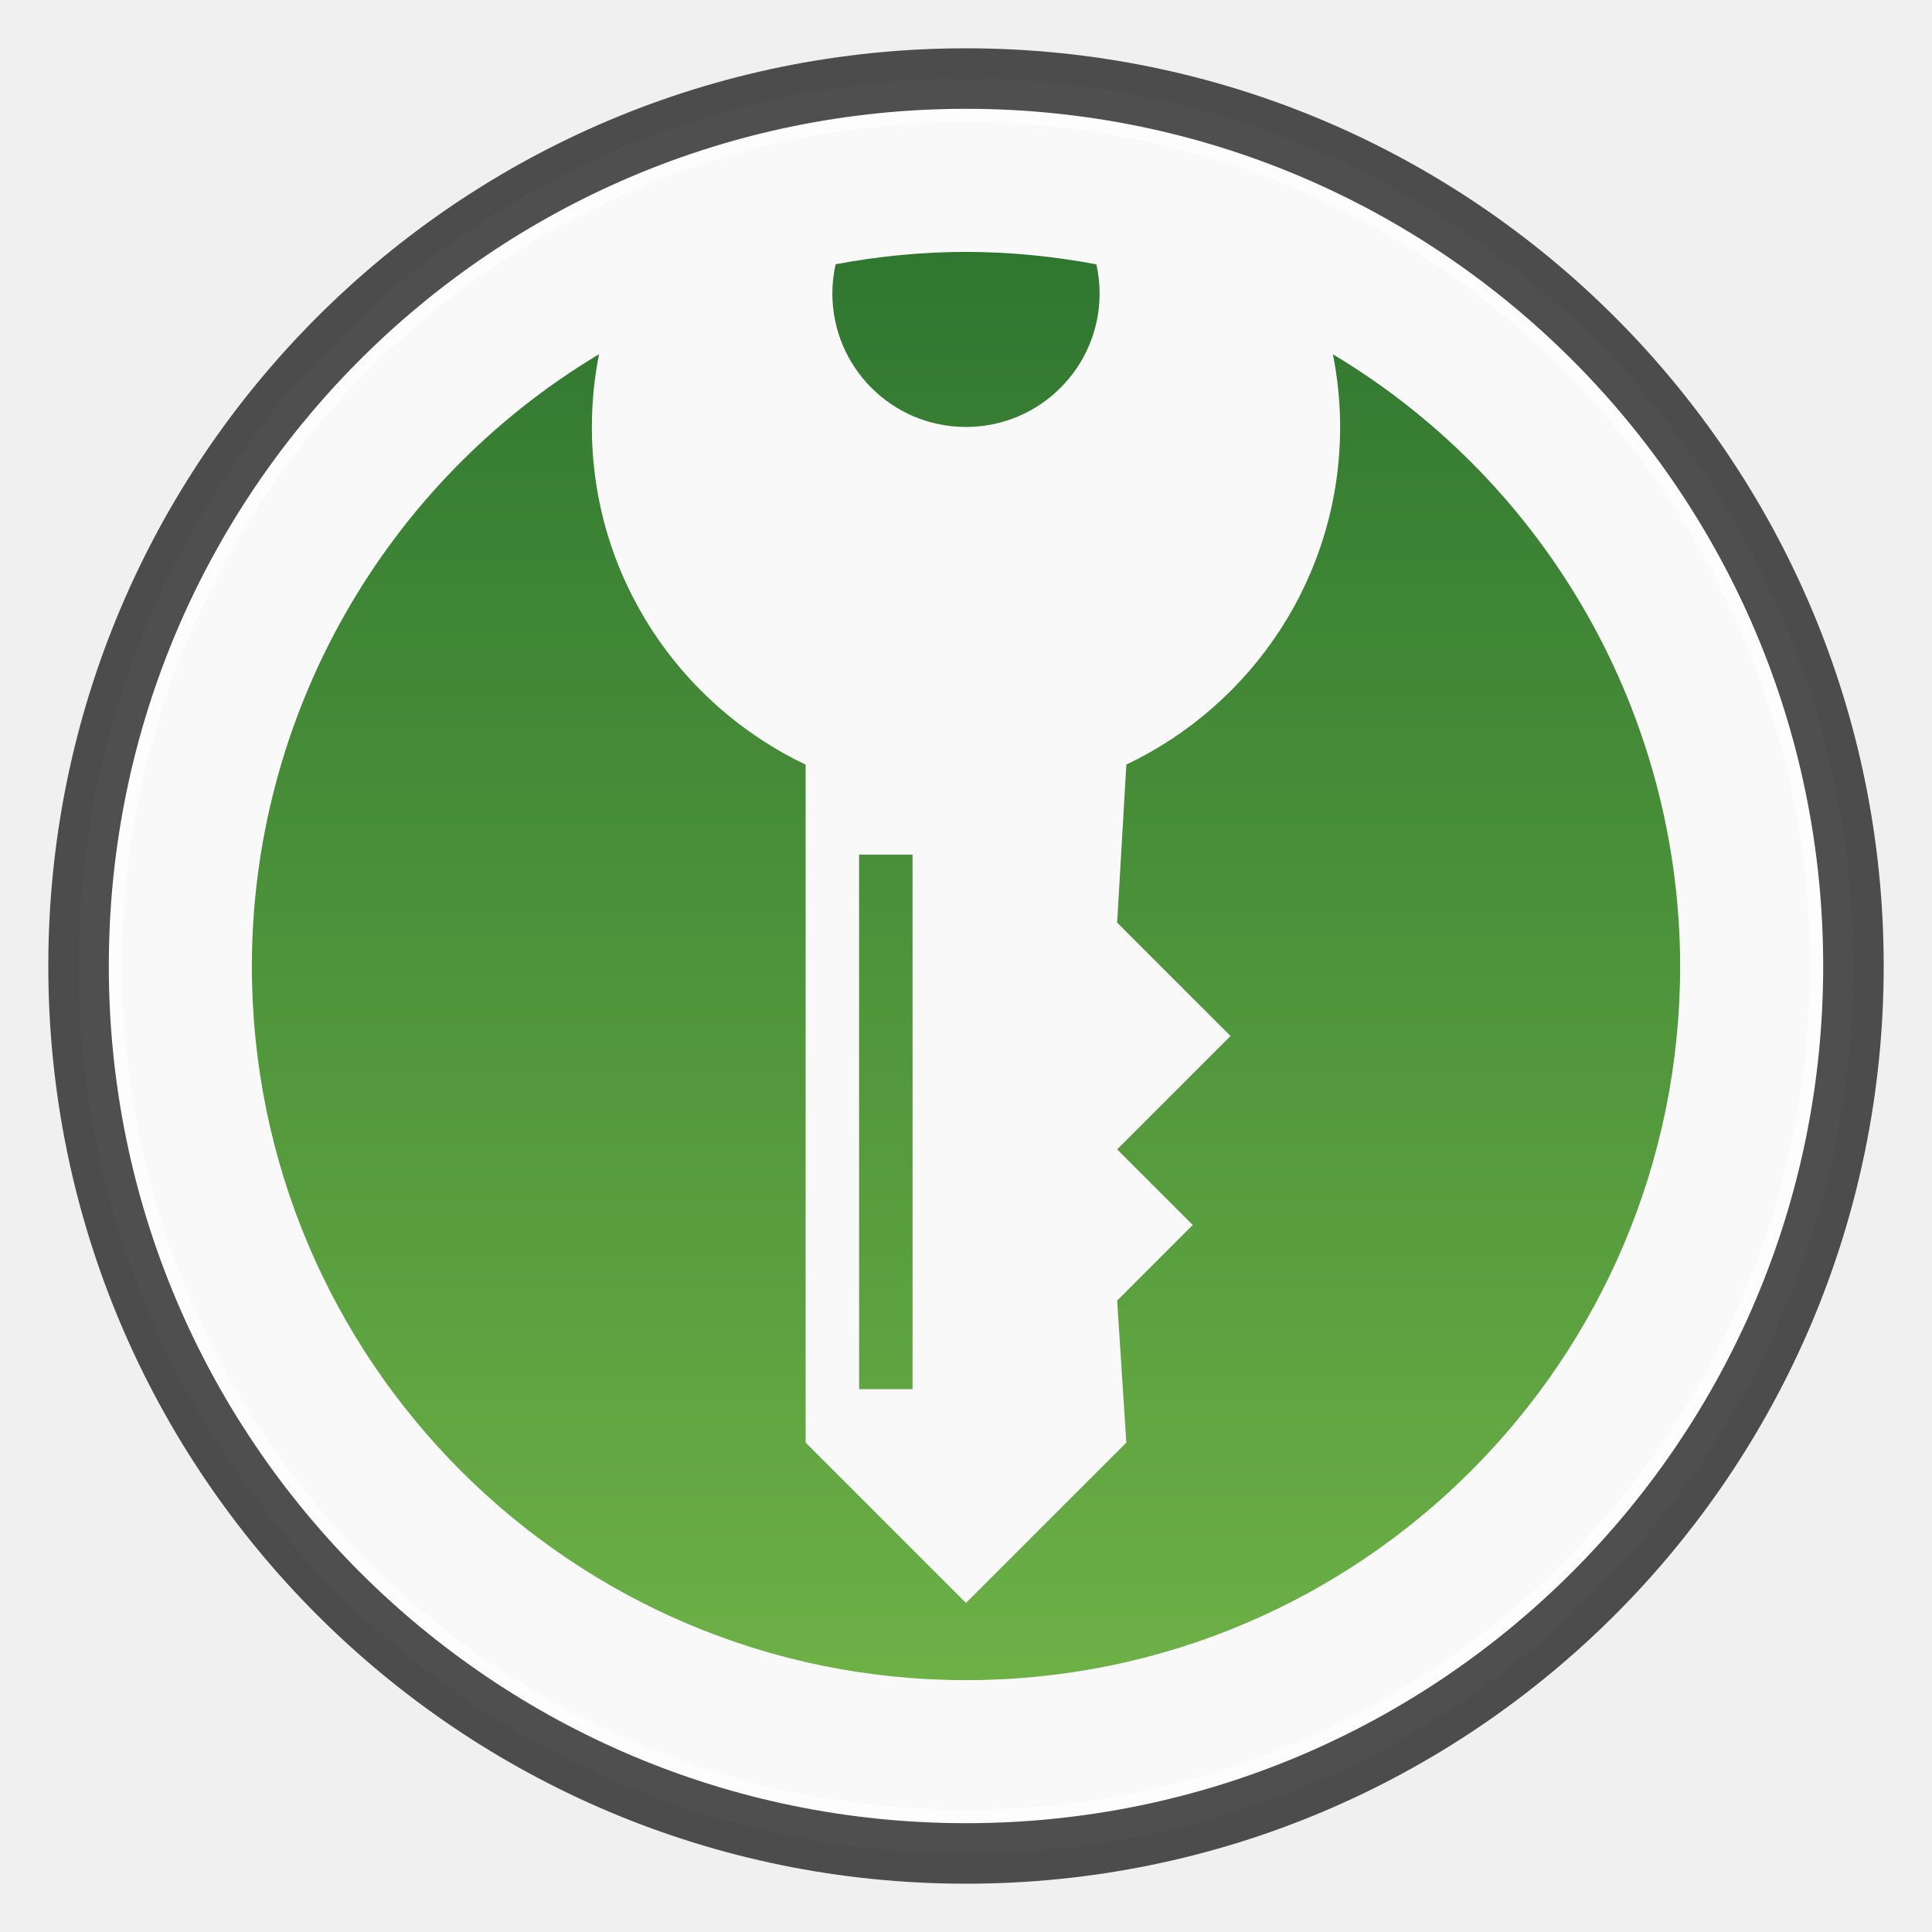
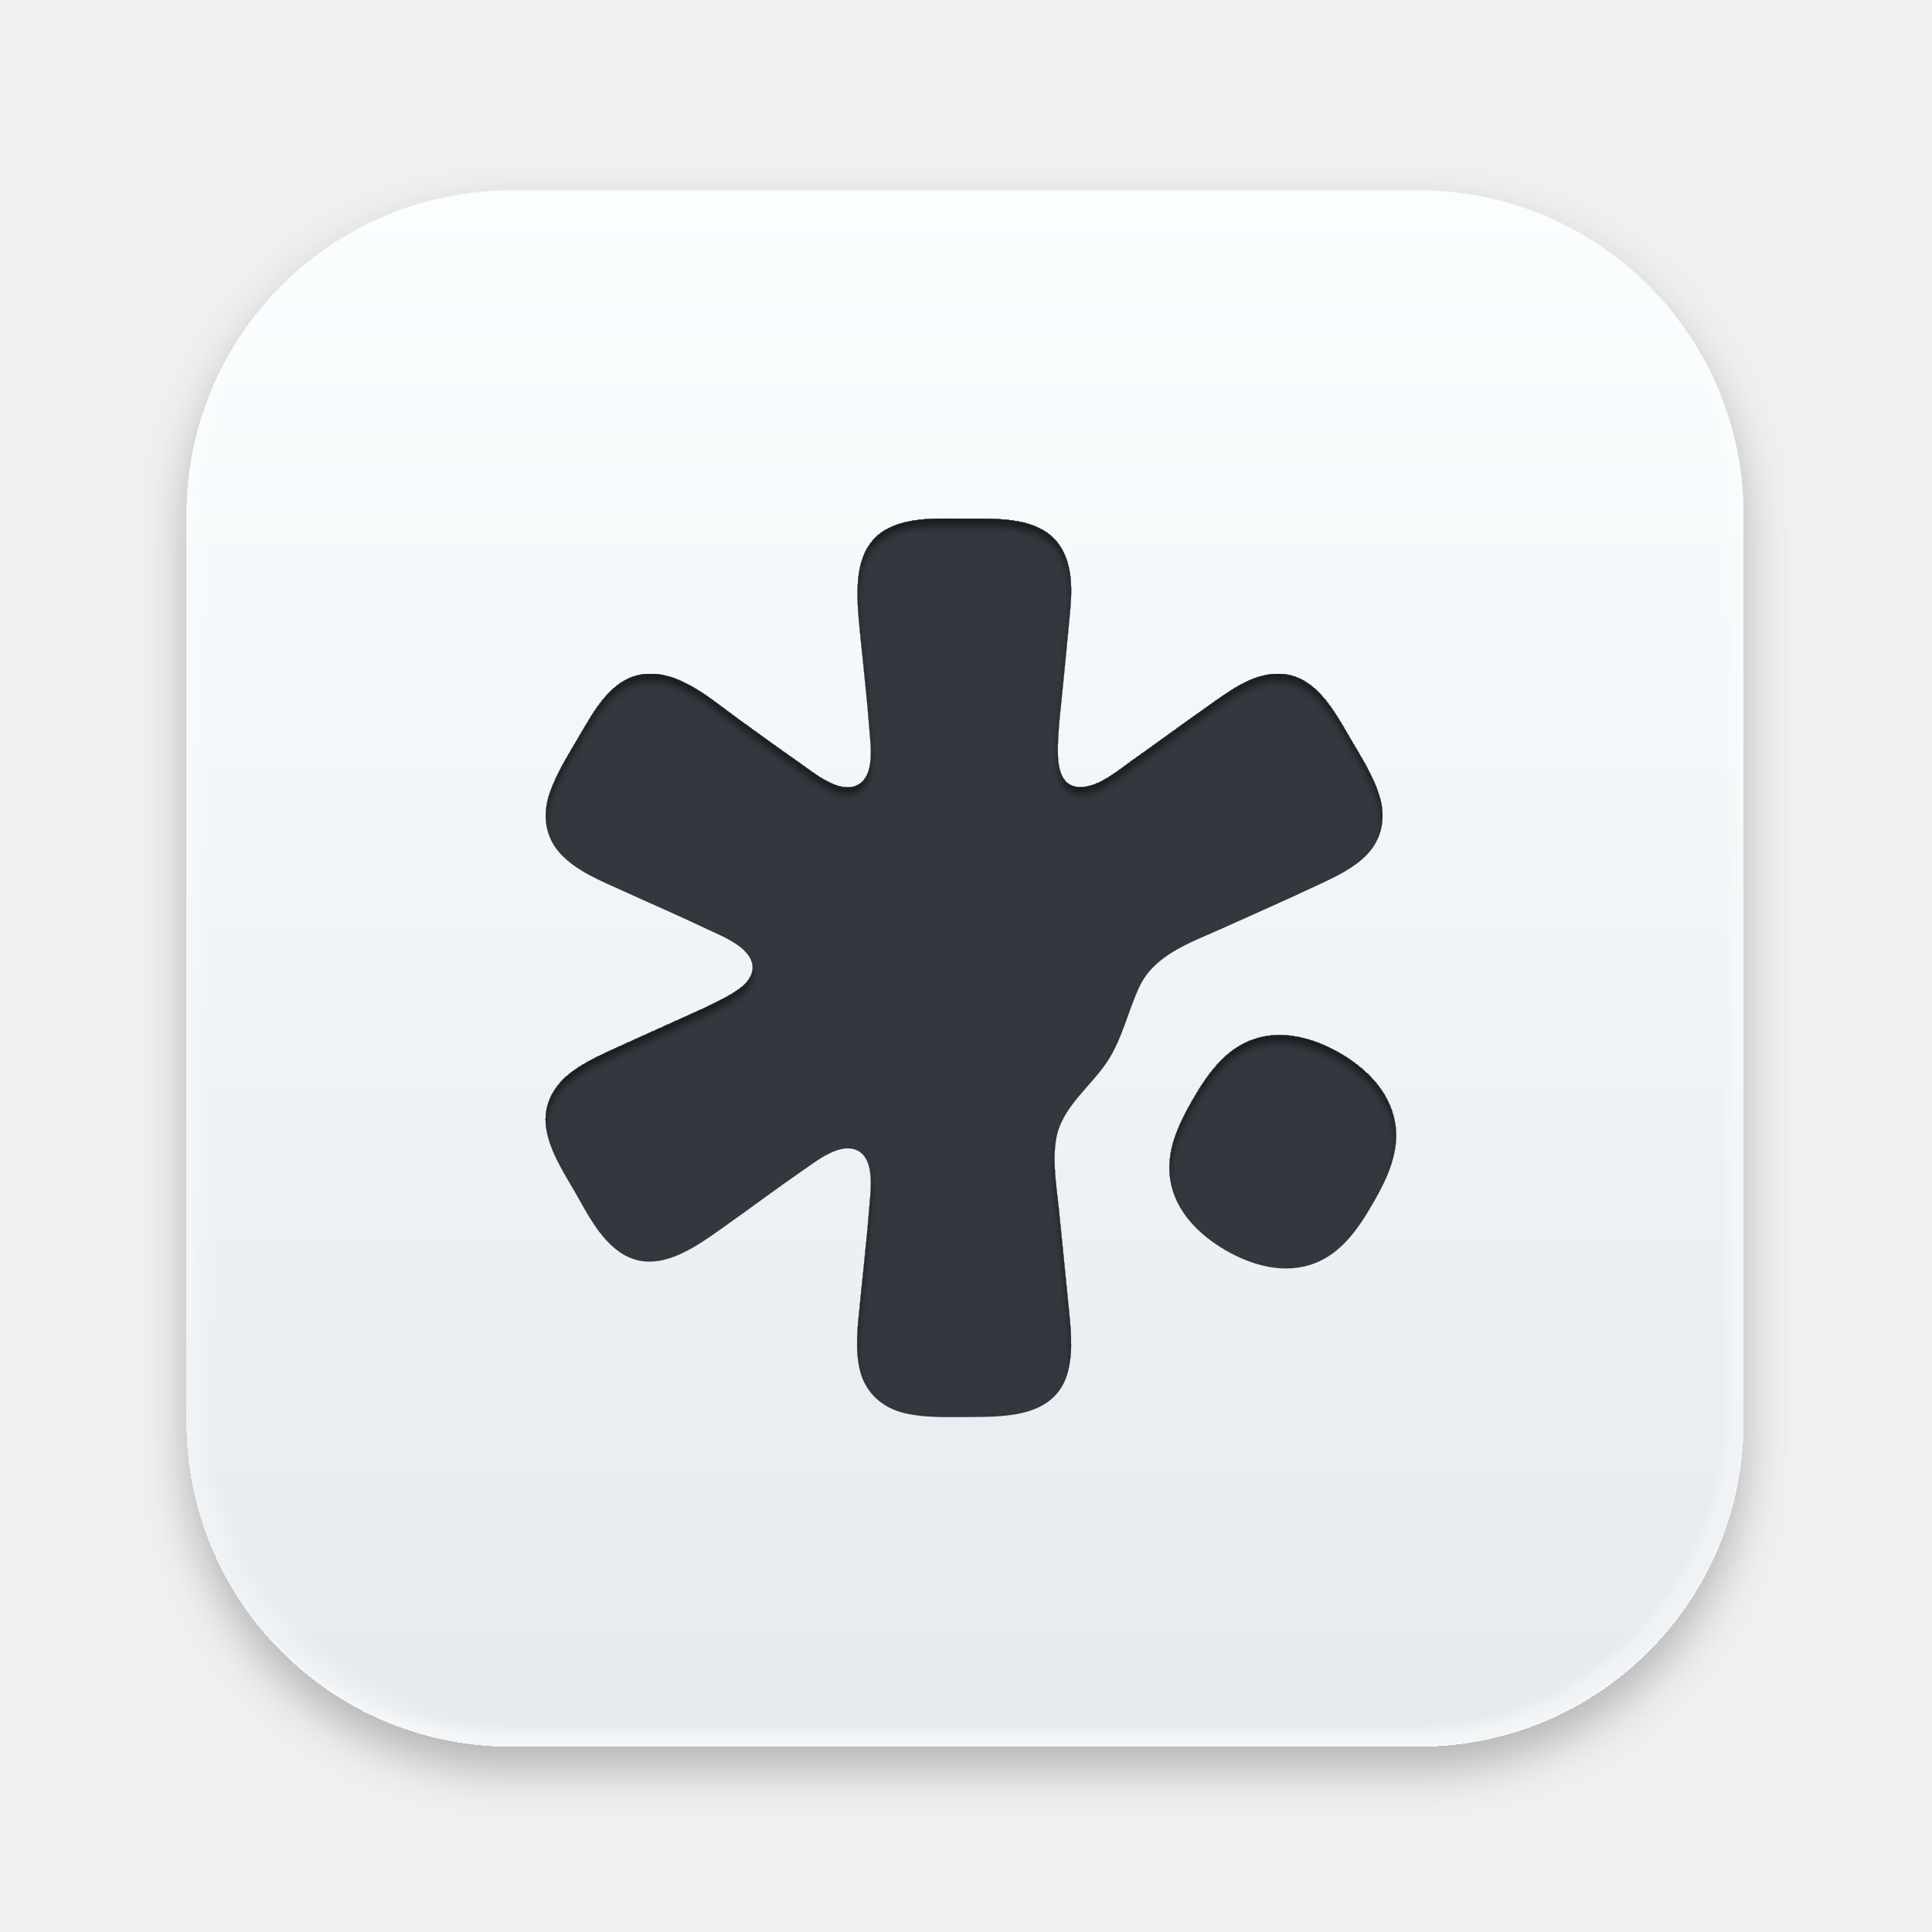
- <svg xmlns="http://www.w3.org/2000/svg" xmlns:ns1="http://www.openswatchbook.org/uri/2009/osb" xmlns:xlink="http://www.w3.org/1999/xlink" version="1.1" id="svg2" viewBox="0 0 100 100" height="100" width="100">
-   <defs id="defs4">
-     <linearGradient id="linearGradient4316">
-       <stop id="stop4318" offset="0" style="stop-color:#226e23;stop-opacity:1" />
-       <stop id="stop4320" offset="1" style="stop-color:#63ab3a;stop-opacity:1" />
+ <svg xmlns="http://www.w3.org/2000/svg" width="1024" height="1024" viewBox="0 0 1024 1024" fill="none">
+   <g filter="url(#filter0_dii_4068_305)">
+     <path d="M99 273C99 178.007 176.007 101 271 101H752C846.993 101 924 178.007 924 273V753.607C924 848.6 846.993 925.607 752 925.607H271C176.007 925.607 99 848.6 99 753.607V273Z" fill="url(#paint0_linear_4068_305)" />
+   </g>
+   <g filter="url(#filter1_i_4068_305)">
+     <path d="M562.594 371.3C561.781 379.019 560.969 386.737 560.725 394.456C560.481 402.012 560.4 415.5 570.394 417.044C580.794 418.669 592.169 408.675 599.887 403.231C613.456 393.644 626.862 383.731 640.512 374.144C651.156 366.669 663.019 357.487 676.669 357.162C696.575 356.675 706.975 376.5 715.587 391.287C721.6 401.606 728.587 412.25 731.675 423.869C734.356 434.269 732.244 444.75 724.769 452.712C717.944 459.944 708.6 464.412 699.662 468.556C682.031 476.925 664.075 484.725 646.281 492.769C630.519 499.837 611.994 506.175 604.031 522.75C597.775 535.912 595.094 549.969 587.05 562.4C578.112 576.131 562.675 586.775 559.75 603.756C557.719 615.7 559.912 628.375 561.131 640.237C562.837 657.056 564.544 673.794 566.169 690.612C567.306 702.312 569.012 714.825 566.169 726.444C560.156 750.819 534.481 750.981 514.087 751.062C502.794 751.062 491.012 751.631 479.881 749.112C467.937 746.431 458.837 738.55 455.831 726.444C452.987 714.825 454.694 702.312 455.831 690.612C457.537 673.225 459.569 655.919 460.869 638.612C461.519 630.569 463.712 614.562 454.531 609.85C445.187 605.219 432.594 615.537 425.687 620.25C411.875 629.756 398.469 639.831 384.819 649.5C368.894 660.794 347.606 677.125 328.35 663.556C317.625 656.081 311.206 643.081 304.869 632.031C298.775 621.469 291.381 610.256 289.512 598.069C287.562 585.394 293.819 574.75 303.975 567.519C311.856 561.912 320.875 558.012 329.65 554.031C340.619 549.075 351.587 544.119 362.556 539.162C370.031 535.75 377.669 532.5 384.819 528.519C390.425 525.431 398.469 520.719 398.875 513.487C399.444 502.6 382.95 496.344 375.394 492.769C360.281 485.537 344.925 478.956 329.65 471.969C318.437 466.85 305.844 461.894 297.231 452.712C288.862 443.775 287.481 432.075 291.219 420.862C294.875 410.056 301.212 400.144 306.9 390.394C315.025 376.581 324.531 358.544 342.487 357.244C360.769 355.862 377.344 371.137 391.075 380.969C402.044 388.85 412.85 396.812 423.981 404.531C431.131 409.487 444.7 421.106 454.531 416.15C463.712 411.437 461.519 395.431 460.869 387.387C459.569 370.081 457.537 352.775 455.831 335.387C453.962 315.644 450.631 288.587 472.894 279.081C484.919 273.962 499.219 274.937 512.056 274.937C530.175 274.937 554.55 273.637 563.812 292.975C569.5 304.675 567.712 318.894 566.494 331.406C565.275 344.731 563.894 357.975 562.594 371.3Z" fill="#34373E" />
+     <path d="M649.694 662.744C635.556 654.537 622.963 642.187 620.281 625.369C617.844 610.094 624.75 595.794 632.144 582.956C639.944 569.469 649.45 555.819 664.969 550.7C680.244 545.662 696.494 550.375 710.063 558.175C723.875 566.137 736.306 578.325 739.313 594.575C742.238 610.175 735.169 624.881 727.531 638.044C720.138 650.881 711.2 664.044 696.819 669.569C680.894 675.662 663.831 670.869 649.694 662.744Z" fill="#34373E" />
+   </g>
+   <defs>
+     <filter id="filter0_dii_4068_305" x="75" y="89" width="873" height="872.607" filterUnits="userSpaceOnUse" color-interpolation-filters="sRGB">
+       <feFlood flood-opacity="0" result="BackgroundImageFix" />
+       <feColorMatrix in="SourceAlpha" type="matrix" values="0 0 0 0 0 0 0 0 0 0 0 0 0 0 0 0 0 0 127 0" result="hardAlpha" />
+       <feOffset dy="12" />
+       <feGaussianBlur stdDeviation="12" />
+       <feComposite in2="hardAlpha" operator="out" />
+       <feColorMatrix type="matrix" values="0 0 0 0 0 0 0 0 0 0 0 0 0 0 0 0 0 0 0.25 0" />
+       <feBlend mode="normal" in2="BackgroundImageFix" result="effect1_dropShadow_4068_305" />
+       <feBlend mode="normal" in="SourceGraphic" in2="effect1_dropShadow_4068_305" result="shape" />
+       <feColorMatrix in="SourceAlpha" type="matrix" values="0 0 0 0 0 0 0 0 0 0 0 0 0 0 0 0 0 0 127 0" result="hardAlpha" />
+       <feOffset dx="8" dy="-8" />
+       <feGaussianBlur stdDeviation="4" />
+       <feComposite in2="hardAlpha" operator="arithmetic" k2="-1" k3="1" />
+       <feColorMatrix type="matrix" values="0 0 0 0 0.999 0 0 0 0 0.999 0 0 0 0 0.999 0 0 0 0.35 0" />
+       <feBlend mode="normal" in2="shape" result="effect2_innerShadow_4068_305" />
+       <feColorMatrix in="SourceAlpha" type="matrix" values="0 0 0 0 0 0 0 0 0 0 0 0 0 0 0 0 0 0 127 0" result="hardAlpha" />
+       <feOffset dx="-8" dy="-8" />
+       <feGaussianBlur stdDeviation="2" />
+       <feComposite in2="hardAlpha" operator="arithmetic" k2="-1" k3="1" />
+       <feColorMatrix type="matrix" values="0 0 0 0 1 0 0 0 0 1 0 0 0 0 1 0 0 0 0.35 0" />
+       <feBlend mode="normal" in2="effect2_innerShadow_4068_305" result="effect3_innerShadow_4068_305" />
+     </filter>
+     <filter id="filter1_i_4068_305" x="251" y="253" width="520" height="524" filterUnits="userSpaceOnUse" color-interpolation-filters="sRGB">
+       <feFlood flood-opacity="0" result="BackgroundImageFix" />
+       <feBlend mode="normal" in="SourceGraphic" in2="BackgroundImageFix" result="shape" />
+       <feColorMatrix in="SourceAlpha" type="matrix" values="0 0 0 0 0 0 0 0 0 0 0 0 0 0 0 0 0 0 127 0" result="hardAlpha" />
+       <feOffset dy="4" />
+       <feGaussianBlur stdDeviation="2" />
+       <feComposite in2="hardAlpha" operator="arithmetic" k2="-1" k3="1" />
+       <feColorMatrix type="matrix" values="0 0 0 0 0 0 0 0 0 0 0 0 0 0 0 0 0 0 0.5 0" />
+       <feBlend mode="normal" in2="shape" result="effect1_innerShadow_4068_305" />
+     </filter>
+     <linearGradient id="paint0_linear_4068_305" x1="511.5" y1="101" x2="511.5" y2="925.607" gradientUnits="userSpaceOnUse">
+       <stop stop-color="#FAFEFF" />
+       <stop offset="1" stop-color="#E5EAEE" />
    </linearGradient>
-     <linearGradient ns1:paint="solid" id="linearGradient4153">
-       <stop id="stop4155" offset="0" style="stop-color:#b3b3b3;stop-opacity:1;" />
-     </linearGradient>
-     <linearGradient gradientTransform="matrix(1.056123,0,0,1.056123,-2.806122,-1008.617)" gradientUnits="userSpaceOnUse" y2="1042.263" x2="50.758" y1="964.837" x1="50.758" id="linearGradient4324" xlink:href="#linearGradient4316" />
-     <radialGradient xlink:href="#linearGradient4316" id="radialGradient5106" cx="-82.911" cy="41.189" fx="-82.911" fy="41.189" r="43.572" gradientUnits="userSpaceOnUse" />
-     <linearGradient gradientTransform="matrix(1.056123,0,0,1.056123,118.9607,-1109.199)" gradientUnits="userSpaceOnUse" y2="1042.263" x2="50.758" y1="964.837" x1="50.758" id="linearGradient4324-3" xlink:href="#linearGradient4316" />
-     <linearGradient gradientTransform="matrix(1.056123,0,0,1.056123,-2.806123,-1008.617)" gradientUnits="userSpaceOnUse" y2="1042.263" x2="50.758" y1="964.837" x1="50.758" id="linearGradient4324-3-6" xlink:href="#linearGradient4316" />
-     <linearGradient xlink:href="#linearGradient4316" id="linearGradient5199" x1="53.239" y1="12.753" x2="53.239" y2="86.357" gradientUnits="userSpaceOnUse" />
  </defs>
-   <circle r="45.934" style="opacity:0.871;fill:#ffffff;fill-opacity:1;fill-rule:evenodd;stroke:#000000;stroke-width:3.132;stroke-linecap:round;stroke-linejoin:round;stroke-miterlimit:4;stroke-dasharray:none;stroke-opacity:0.784" id="path5201" cx="50" cy="50" />
-   <circle style="opacity:1;fill:none;fill-opacity:1;fill-rule:evenodd;stroke:none;stroke-width:1.5;stroke-linecap:round;stroke-linejoin:round;stroke-miterlimit:4;stroke-dasharray:none;stroke-opacity:1" id="path3336" cx="50" cy="50" r="42.321" />
-   <path style="opacity:1;fill:#f9f9f9;fill-opacity:1;fill-rule:evenodd;stroke:none;stroke-width:2.5;stroke-linecap:round;stroke-linejoin:round;stroke-miterlimit:4;stroke-dasharray:none;stroke-opacity:1" d="M 50,6.324 A 43.676,43.676 0 0 0 6.324,50 43.676,43.676 0 0 0 50,93.676 43.676,43.676 0 0 0 93.676,50 43.676,43.676 0 0 0 50,6.324 Z m 0,6.711 c 2.264,0.008 4.523,0.225 6.748,0.646 0.107,0.484 0.168,0.984 0.168,1.5 0,3.823 -3.097,6.918 -6.918,6.916 -3.821,0.002 -6.916,-3.091 -6.916,-6.914 0,-0.518 0.062,-1.02 0.17,-1.506 C 45.477,13.258 47.736,13.042 50,13.035 Z m -18.994,5.299 c -0.241,1.219 -0.371,2.474 -0.371,3.764 0,7.72 4.528,14.368 11.064,17.48 l 0,35.09 8.299,8.299 8.301,-8.301 -0.477,-7.35 3.914,-3.912 -3.914,-3.912 5.871,-5.867 -5.871,-5.871 0.477,-8.178 c 6.538,-3.111 11.066,-9.759 11.066,-17.479 0,-1.287 -0.133,-2.541 -0.373,-3.758 C 80.125,25.007 86.947,37.024 86.965,50 86.964,70.415 70.415,86.964 50,86.965 29.585,86.964 13.036,70.415 13.035,50 13.051,37.022 19.872,25.003 31.006,18.334 Z m 13.459,25.898 2.768,0 0,27.666 -2.766,0 -0.002,-27.664 0,-0.002 z" id="path4264" />
-   <path style="opacity:0.94;fill:url(#linearGradient5199);fill-opacity:1;fill-rule:nonzero;stroke:none;stroke-width:0.8;stroke-linecap:round;stroke-linejoin:round;stroke-miterlimit:4;stroke-dasharray:none;stroke-opacity:1" d="m 56.748,13.682 c 0.107,0.484 0.168,0.985 0.168,1.501 0,3.823 -3.097,6.918 -6.918,6.916 -3.821,0.002 -6.916,-3.091 -6.916,-6.914 0,-0.518 0.063,-1.021 0.17,-1.507 C 45.477,13.257 47.736,13.043 50,13.036 c 2.264,0.008 4.523,0.225 6.748,0.646 z m -26.113,8.417 c 0,7.72 4.528,14.367 11.064,17.479 l 0,35.091 8.299,8.299 8.301,-8.301 -0.476,-7.349 3.913,-3.913 -3.913,-3.913 5.87,-5.868 -5.87,-5.87 0.476,-8.179 c 6.538,-3.111 11.066,-9.758 11.066,-17.477 0,-1.287 -0.133,-2.542 -0.373,-3.759 11.132,6.668 17.954,18.684 17.972,31.661 C 86.964,70.415 70.415,86.964 50,86.964 29.585,86.964 13.036,70.415 13.036,50 c 0.015,-12.978 6.836,-24.998 17.97,-31.667 -0.241,1.219 -0.371,2.476 -0.37,3.765 z m 13.83,22.135 2.768,0 0,27.666 -2.766,0 -0.002,-27.664 0,-0.002 z" id="path3336-3-2-7" />
</svg>
